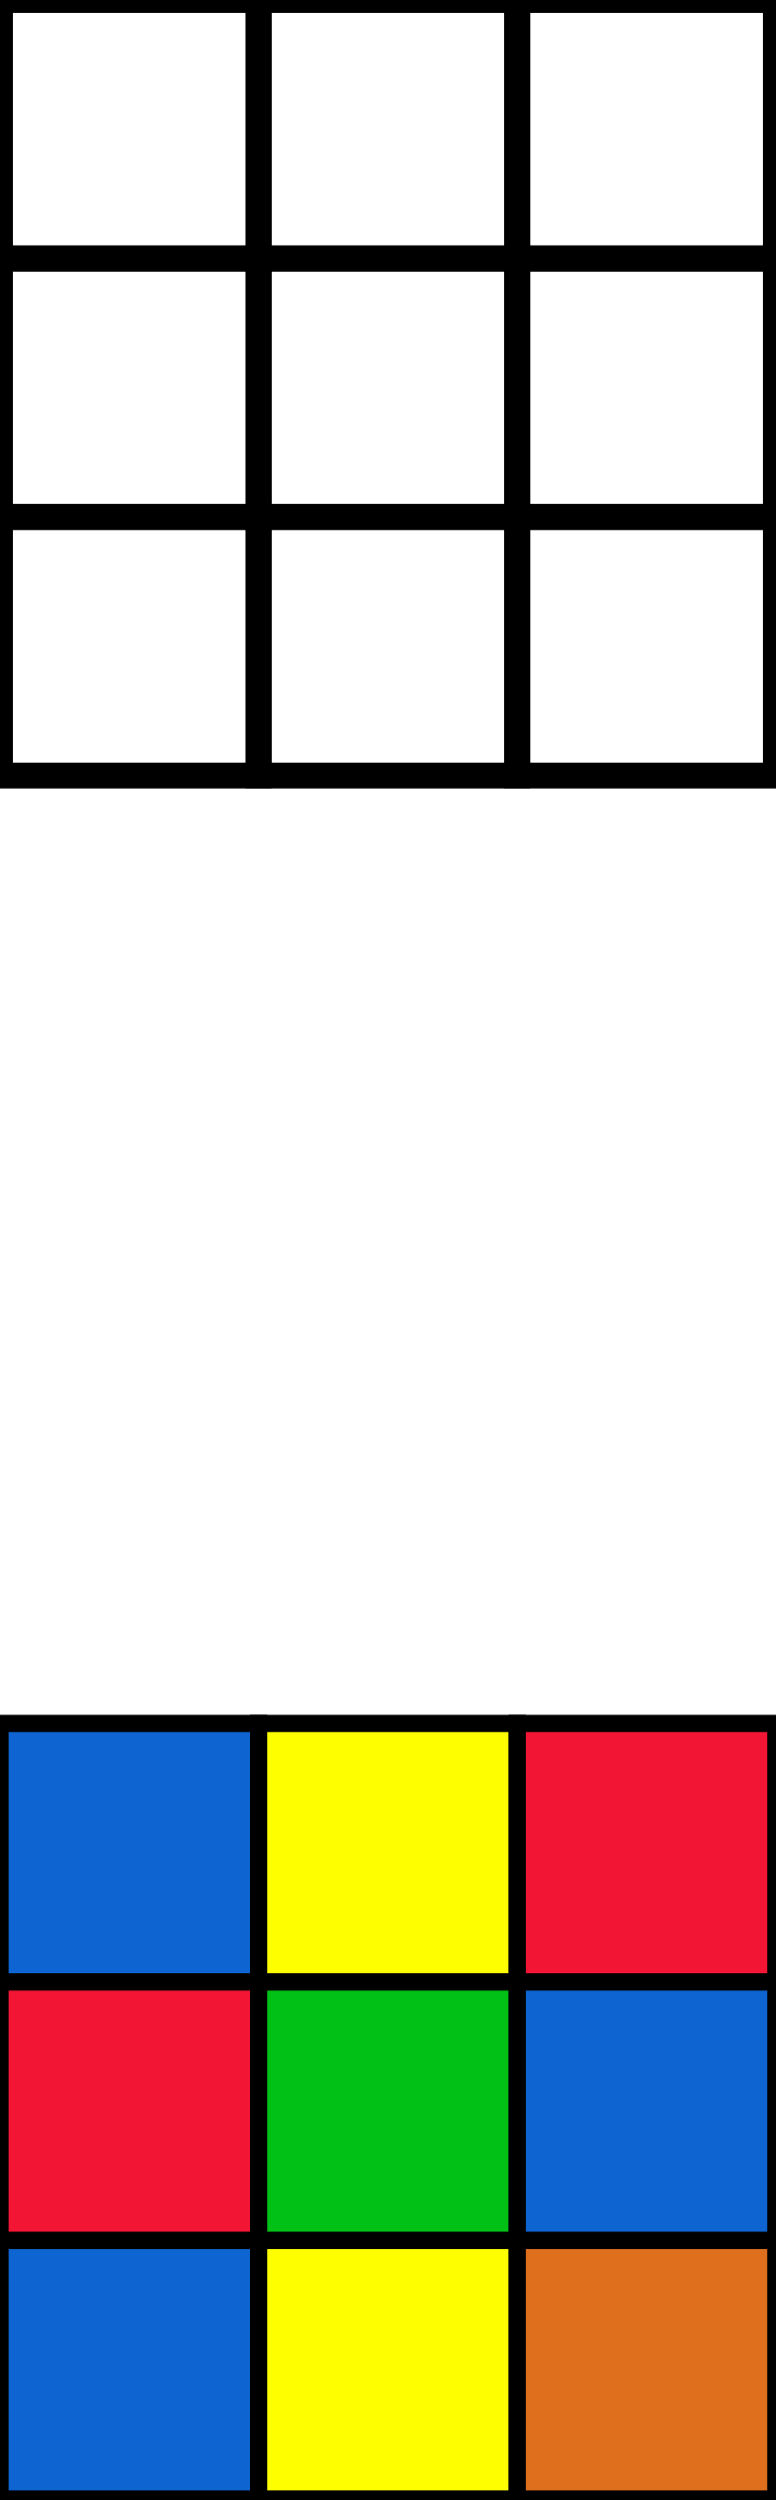
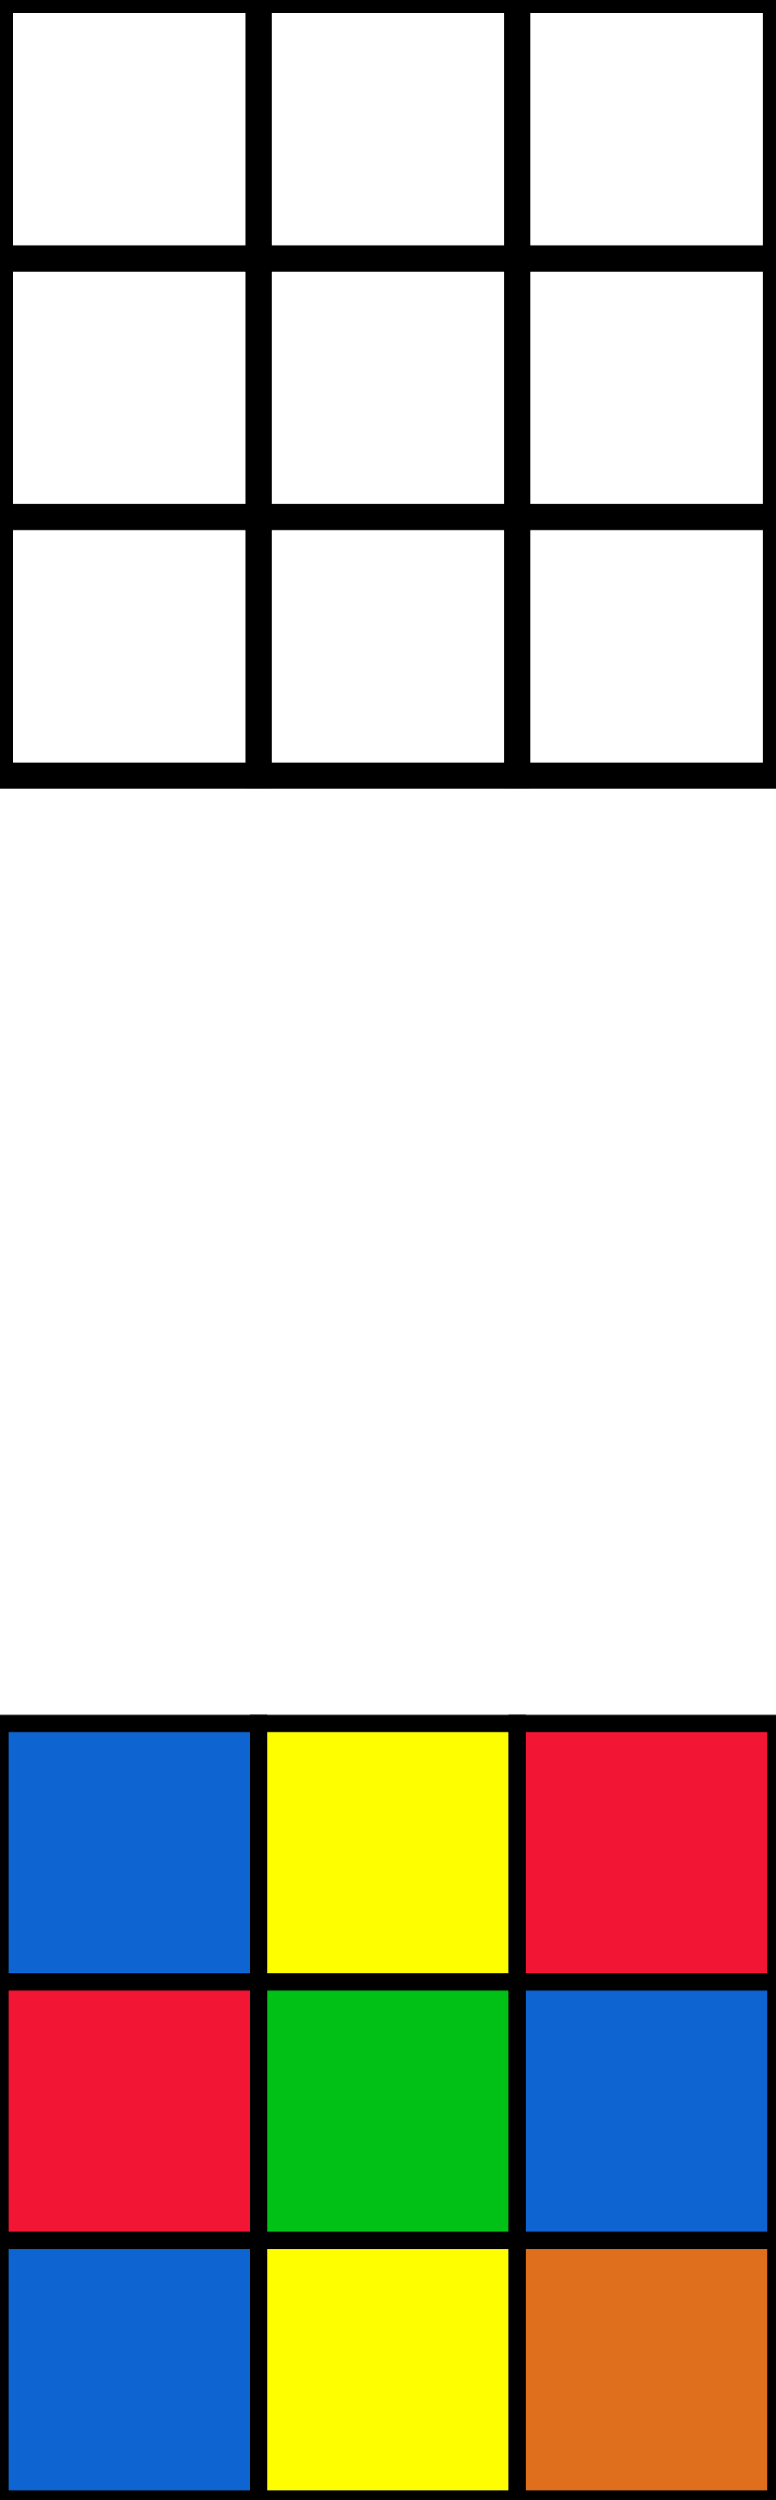
<svg xmlns="http://www.w3.org/2000/svg" version="1.1" width="45" height="145" viewBox="0 0 90 290">
  <g class="rubiksCube">
+     <rect fill="none" height="90" id="svg_1" stroke="#000000" stroke-width="3" width="90" />
    <rect fill="none" height="30" id="svg_3" stroke="#000000" stroke-width="3" width="30" />
    <rect fill="none" height="30" id="svg_4" stroke="#000000" stroke-width="3" width="30" x="30" y="0" />
    <rect fill="none" height="30" id="svg_5" stroke="#000000" stroke-width="3" width="30" x="60" y="0" />
    <rect fill="none" height="30" id="svg_6" stroke="#000000" stroke-width="3" width="30" x="0" y="30" />
    <rect fill="none" height="30" id="svg_7" stroke="#000000" stroke-width="3" width="30" x="30" y="30" />
    <rect fill="none" height="30" id="svg_8" stroke="#000000" stroke-width="3" width="30" x="60" y="30" />
    <rect fill="none" height="30" id="svg_9" stroke="#000000" stroke-width="3" width="30" x="0" y="60" />
    <rect fill="none" height="30" id="svg_10" stroke="#000000" stroke-width="3" width="30" x="30" y="60" />
    <rect fill="none" height="30" id="svg_11" stroke="#000000" stroke-width="3" width="30" x="60" y="60" />
    <rect fill="#0E64D0" height="30" id="svg_20" stroke="#000000" stroke-width="2" width="30" x="0" y="200" />
    <rect fill="#FFFE01" height="30" id="svg_19" stroke="#000000" stroke-width="2" width="30" x="30" y="200" />
    <rect fill="#F21634" height="30" id="svg_18" stroke="#000000" stroke-width="2" width="30" x="60" y="200" />
    <rect fill="#F21634" height="30" id="svg_17" stroke="#000000" stroke-width="2" width="30" x="0" y="230" />
    <rect fill="#01C117" height="30" id="svg_16" stroke="#000000" stroke-width="2" width="30" x="30" y="230" />
    <rect fill="#0E64D0" height="30" id="svg_15" stroke="#000000" stroke-width="2" width="30" x="60" y="230" />
    <rect fill="#0E64D0" height="30" id="svg_14" stroke="#000000" stroke-width="2" width="30" x="0" y="260" />
    <rect fill="#FFFE01" height="30" id="svg_13" stroke="#000000" stroke-width="2" width="30" x="30" y="260" />
    <rect fill="#DF6F1D" height="30" id="svg_12" stroke="#000000" stroke-width="2" width="30" x="60" y="260" />
  </g>
</svg>
